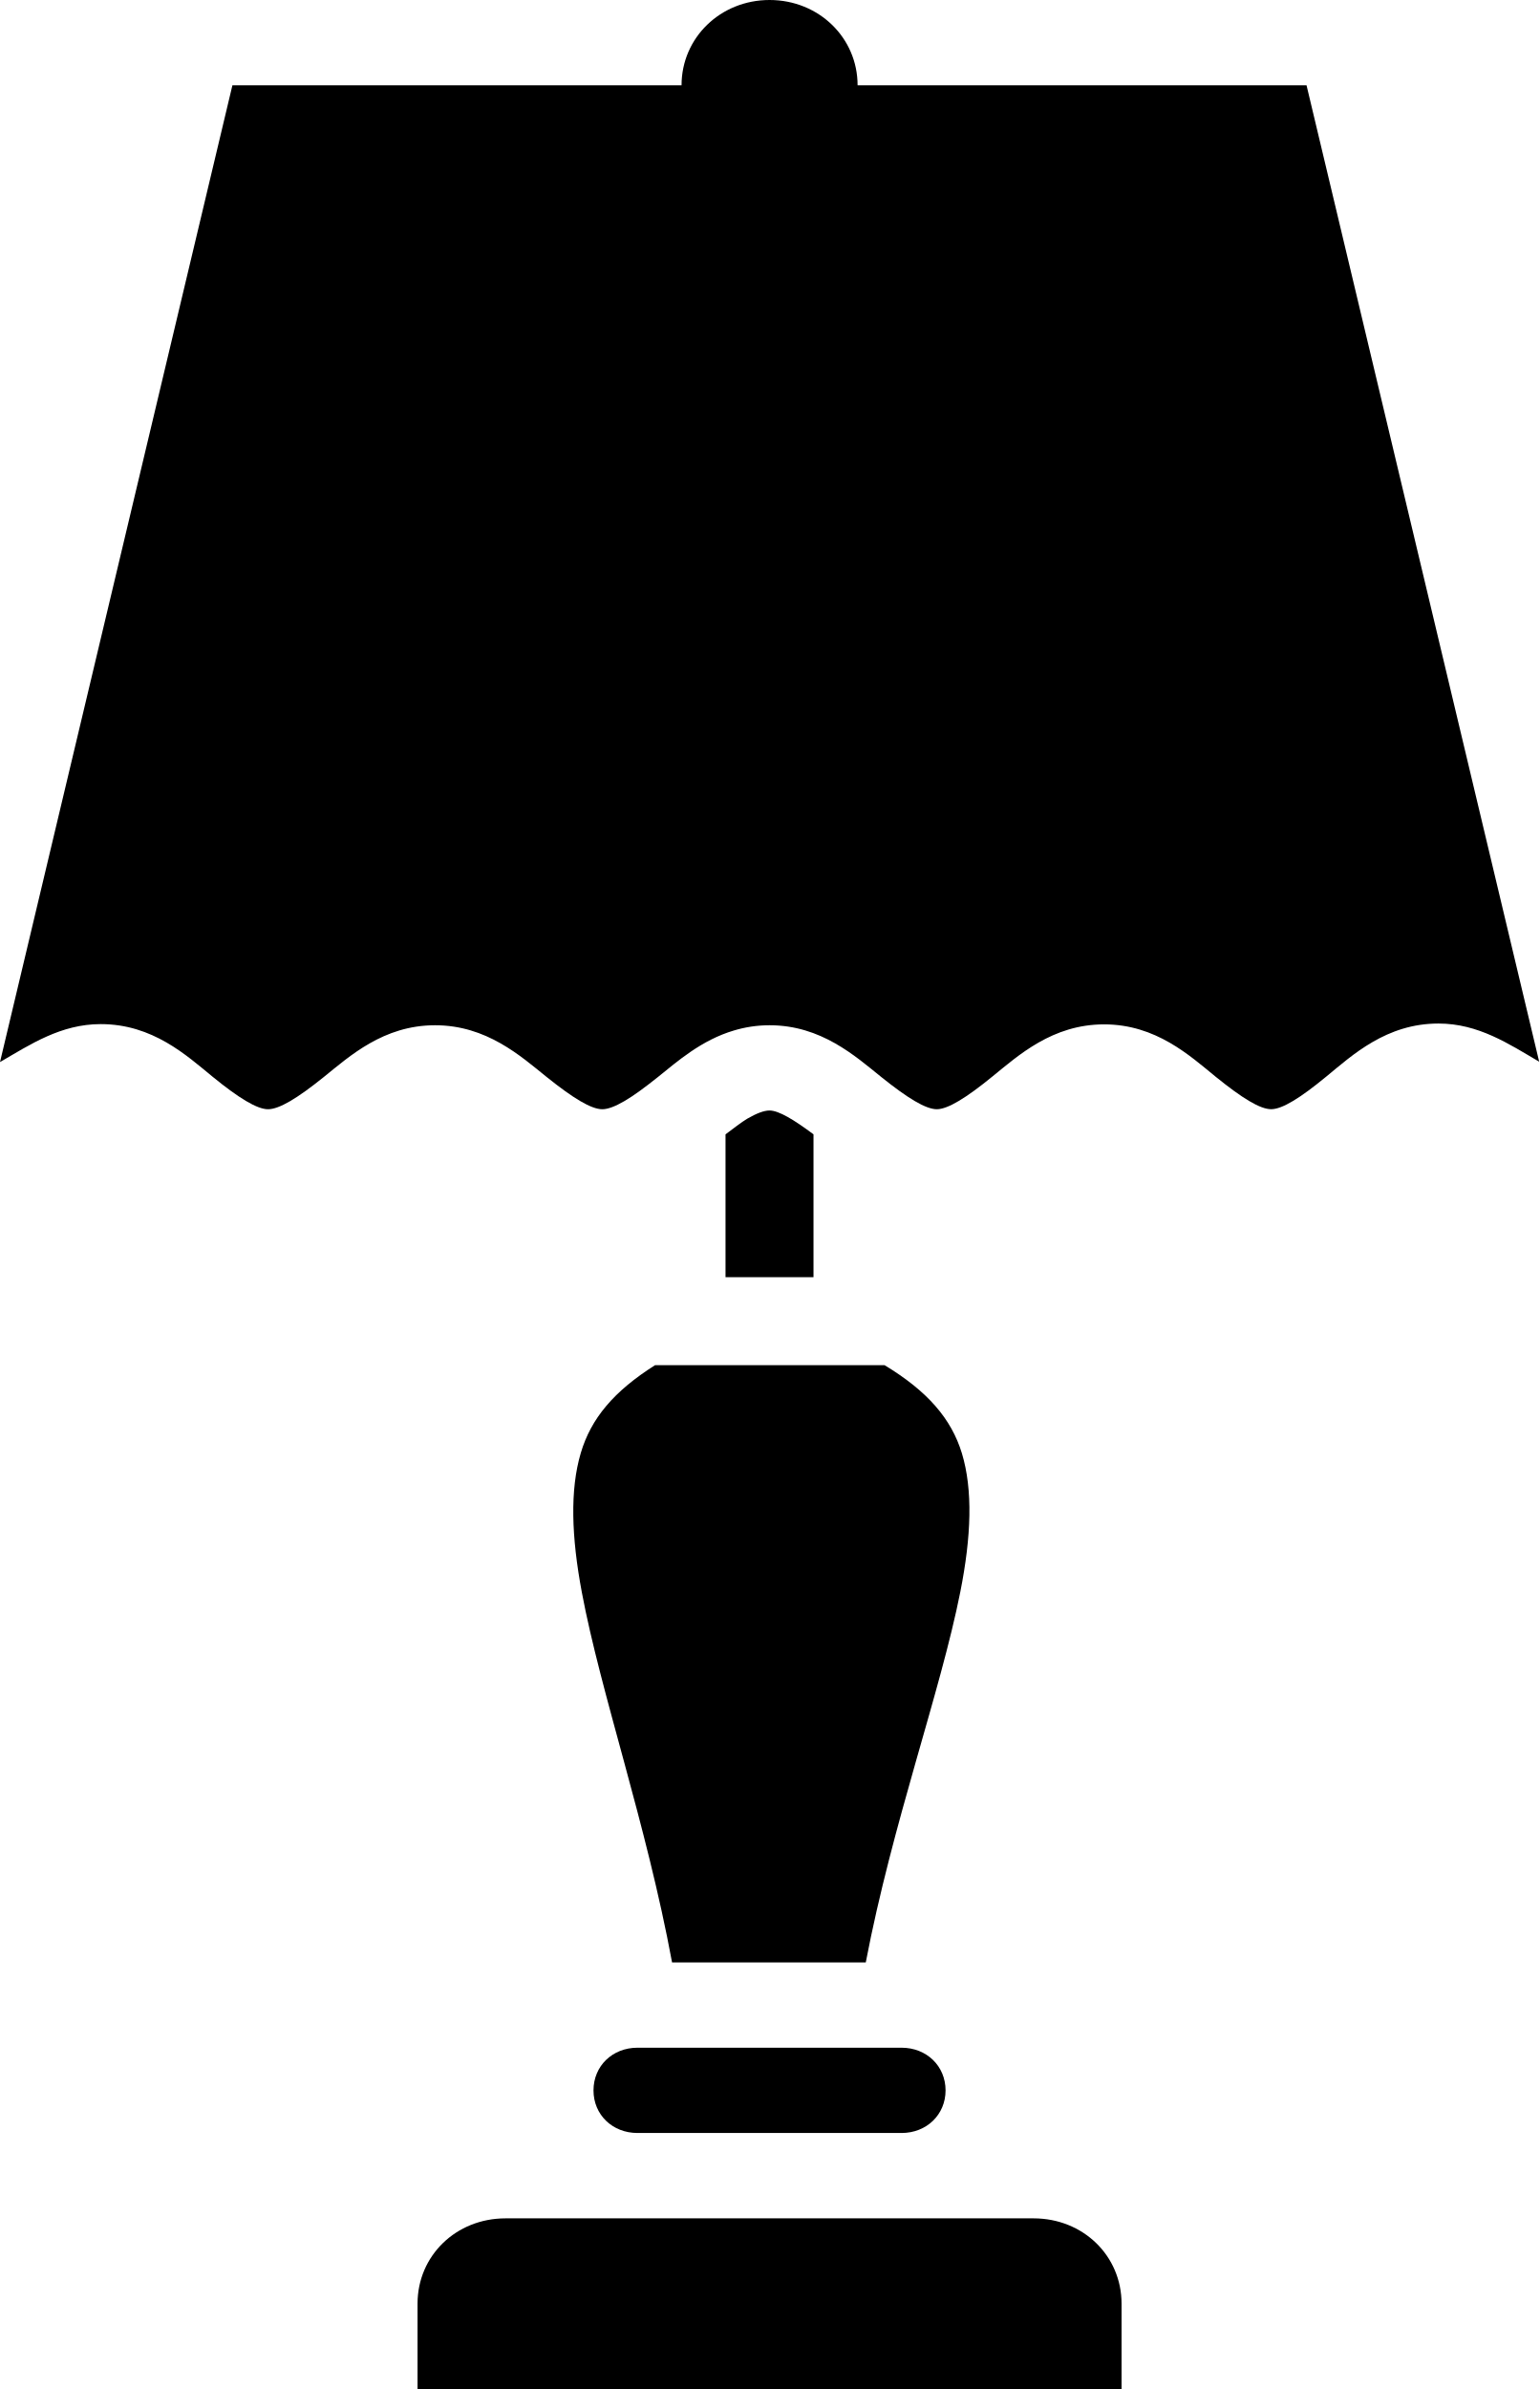
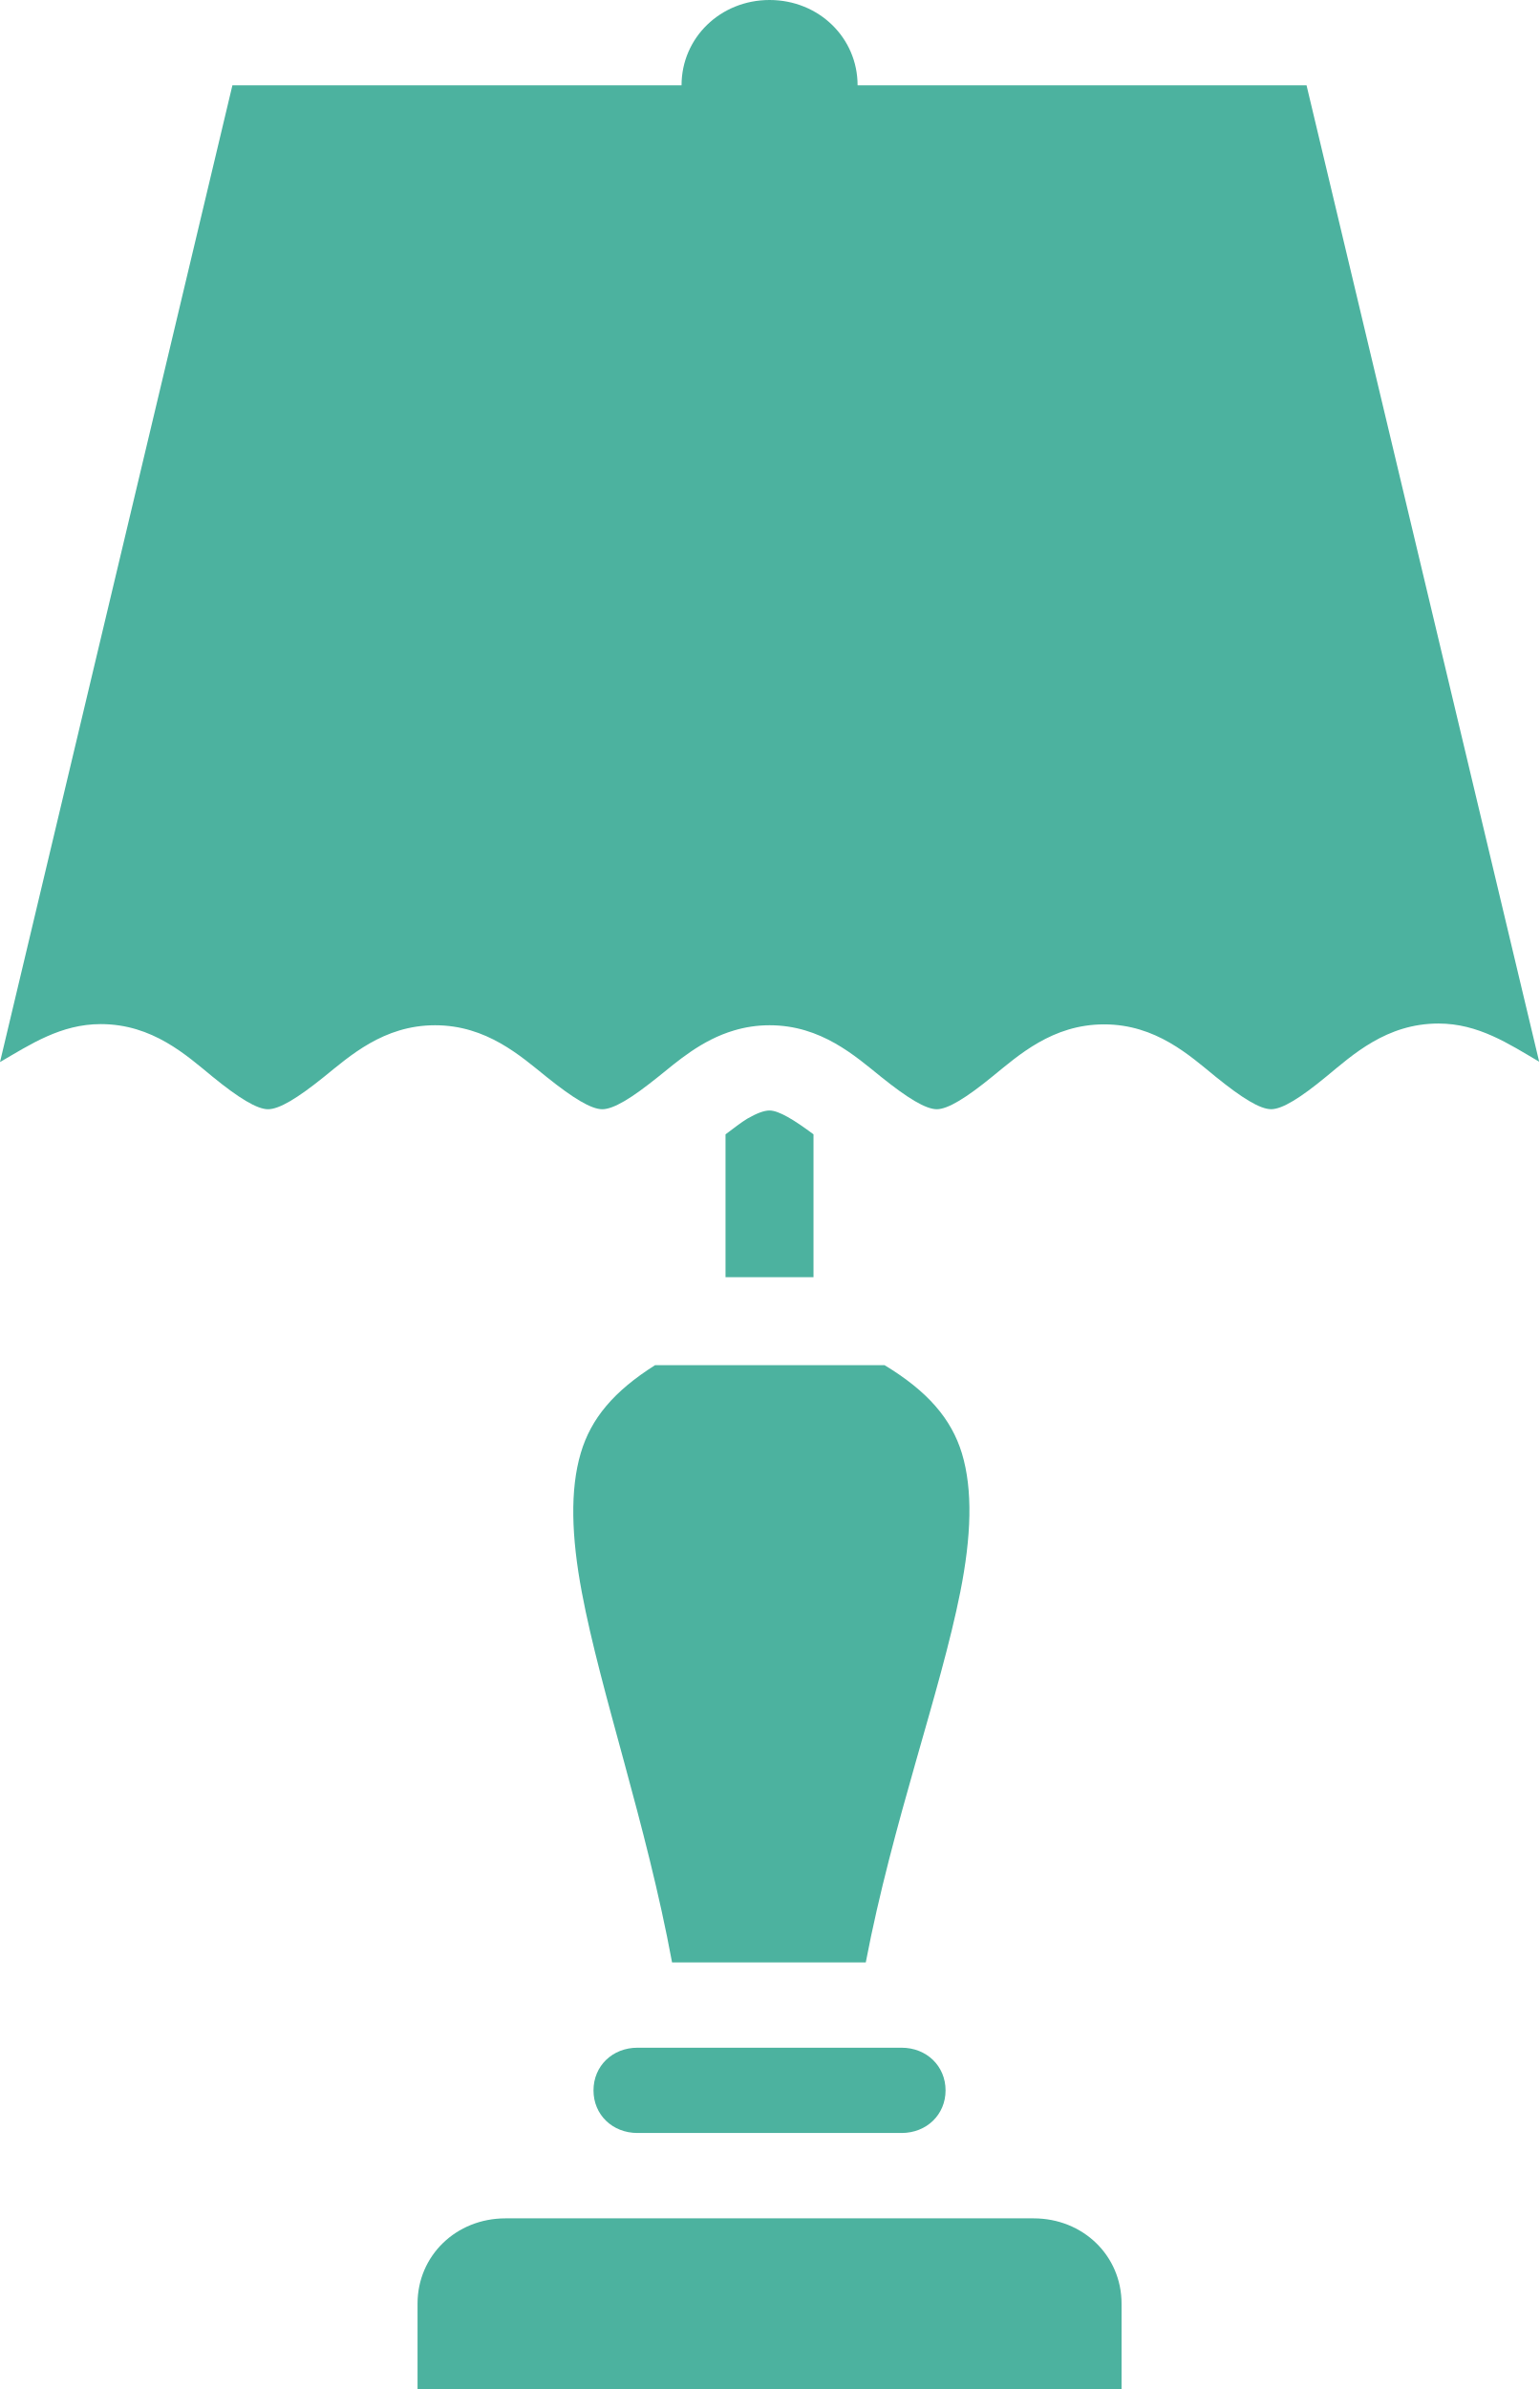
- <svg xmlns="http://www.w3.org/2000/svg" version="1.1" id="svg4488" x="0px" y="0px" width="40.219px" height="62.411px" viewBox="-259.404 -19.675 40.219 62.411" enable-background="new -259.404 -19.675 40.219 62.411" xml:space="preserve">
+ <svg xmlns="http://www.w3.org/2000/svg" version="1.1" id="svg4488" x="0px" y="0px" width="40.219px" height="62.411px" viewBox="-259.404 -19.675 40.219 62.411" enable-background="new -259.404 -19.675 40.219 62.411" xml:space="preserve" fill="#4cb29f">
  <g>
    <path d="M-244.227,18.283c-0.286,0.966-0.245,2.191,0.027,3.639c0.494,2.635,1.687,6.041,2.358,9.67h5.062 c0.696-3.641,1.949-7.05,2.471-9.683c0.287-1.445,0.33-2.66,0.041-3.617c-0.275-0.899-0.89-1.618-2.021-2.303h-5.997 C-243.361,16.668-243.96,17.38-244.227,18.283z" />
    <path d="M-232.395,38.278h-13.799c-1.293,0-2.299,0.976-2.299,2.229v2.229h2.299h13.799h2.299v-2.229 C-230.096,39.254-231.102,38.278-232.395,38.278z" />
    <path d="M-225.262-17.446h-11.732c0-1.244-1.015-2.229-2.3-2.229c-1.283,0-2.3,0.985-2.3,2.229h-11.737l-6.073,25.517 c0.794-0.461,1.589-0.992,2.632-0.992c1.359,0,2.243,0.818,2.924,1.375c0.682,0.557,1.162,0.849,1.447,0.849 c0.292,0.001,0.769-0.287,1.451-0.836c0.681-0.548,1.564-1.358,2.915-1.358c1.349,0,2.237,0.806,2.919,1.354 c0.684,0.549,1.161,0.84,1.451,0.84c0.146,0,0.338-0.073,0.58-0.214c0.242-0.141,0.53-0.353,0.872-0.626 c0.512-0.411,1.139-0.967,1.99-1.218c0.284-0.085,0.593-0.136,0.93-0.136c1.347,0,2.238,0.805,2.92,1.354 c0.683,0.548,1.159,0.84,1.451,0.84c0.287-0.002,0.766-0.296,1.445-0.85c0.684-0.554,1.571-1.367,2.925-1.367 c1.356,0,2.239,0.817,2.919,1.371c0.342,0.276,0.631,0.489,0.872,0.631c0.24,0.143,0.431,0.214,0.575,0.214 c0.288,0,0.762-0.293,1.442-0.854c0.68-0.559,1.567-1.384,2.929-1.384c1.044,0,1.839,0.533,2.632,0.997L-225.262-17.446z" />
    <path d="M-235.881,33.82h-6.864c-0.657,0-1.15,0.479-1.15,1.115c0,0.635,0.493,1.113,1.15,1.113h6.9c0.655,0,1.15-0.479,1.15-1.113 c0-0.636-0.495-1.115-1.15-1.115H-235.881z" />
    <path d="M-239.295,9.336c-0.146,0-0.338,0.074-0.58,0.213c-0.157,0.094-0.37,0.261-0.57,0.41v3.731h2.299V9.959 C-238.651,9.581-239.054,9.336-239.295,9.336z" />
  </g>
</svg>
